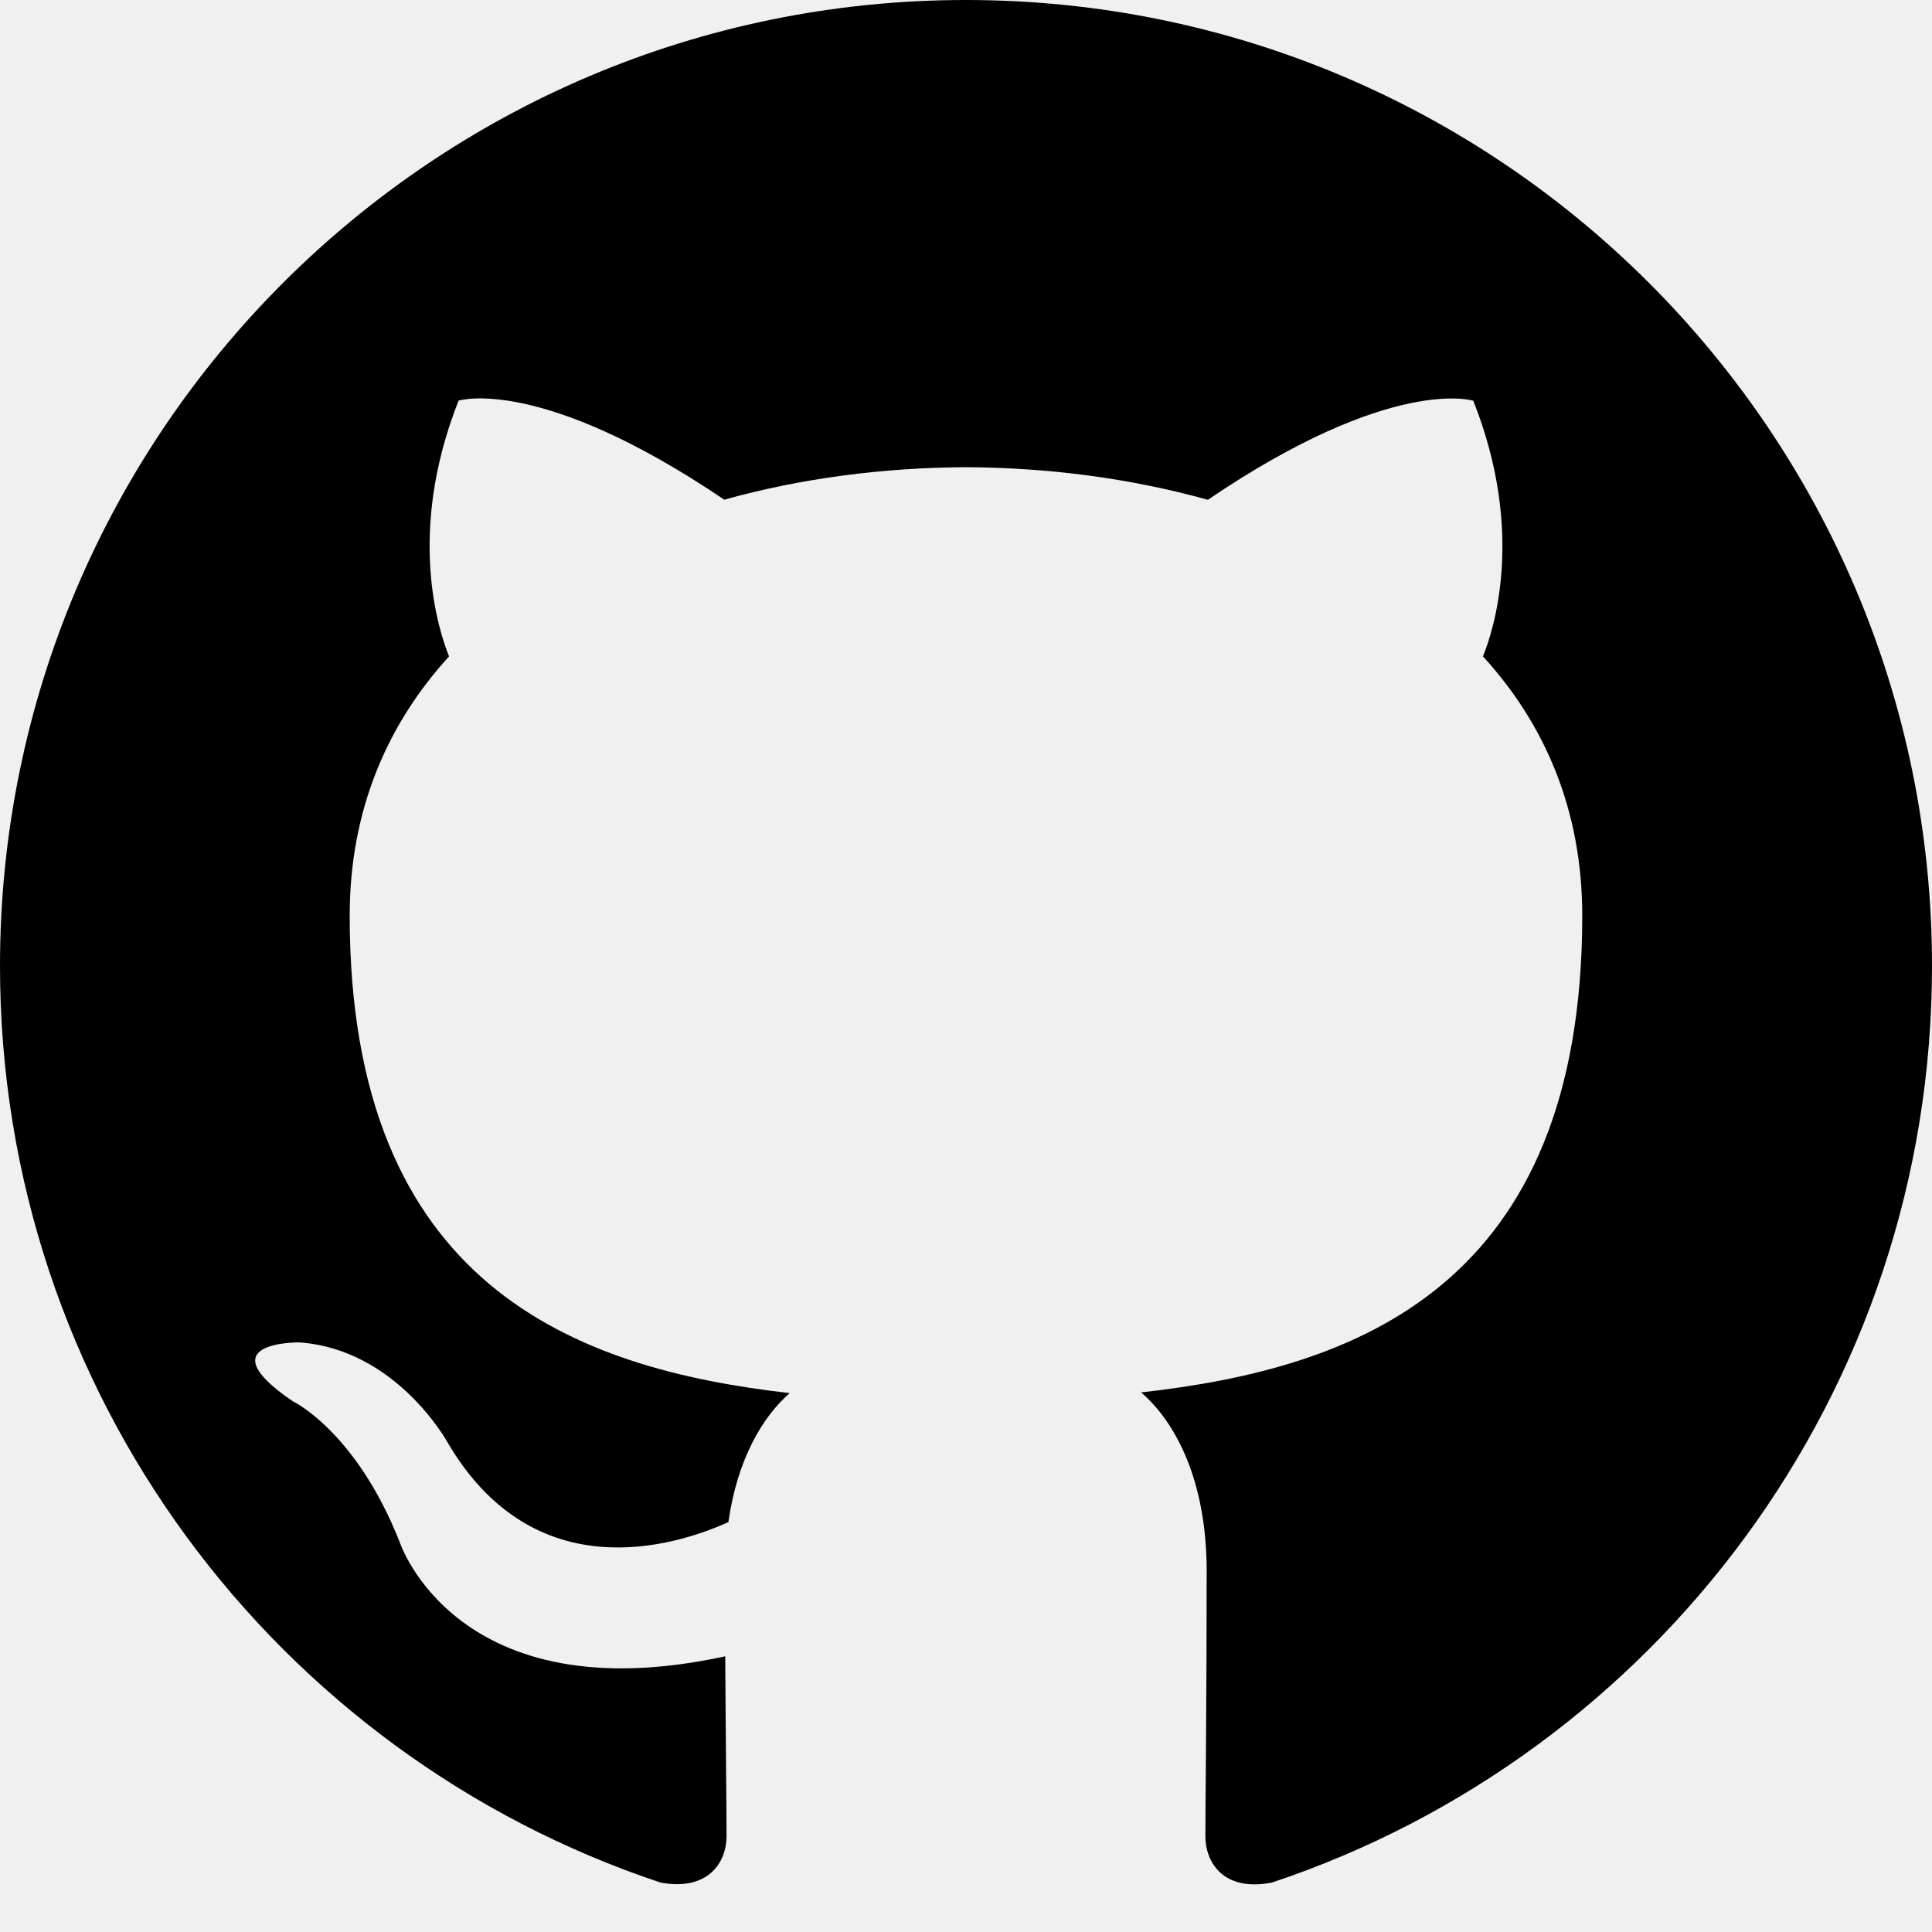
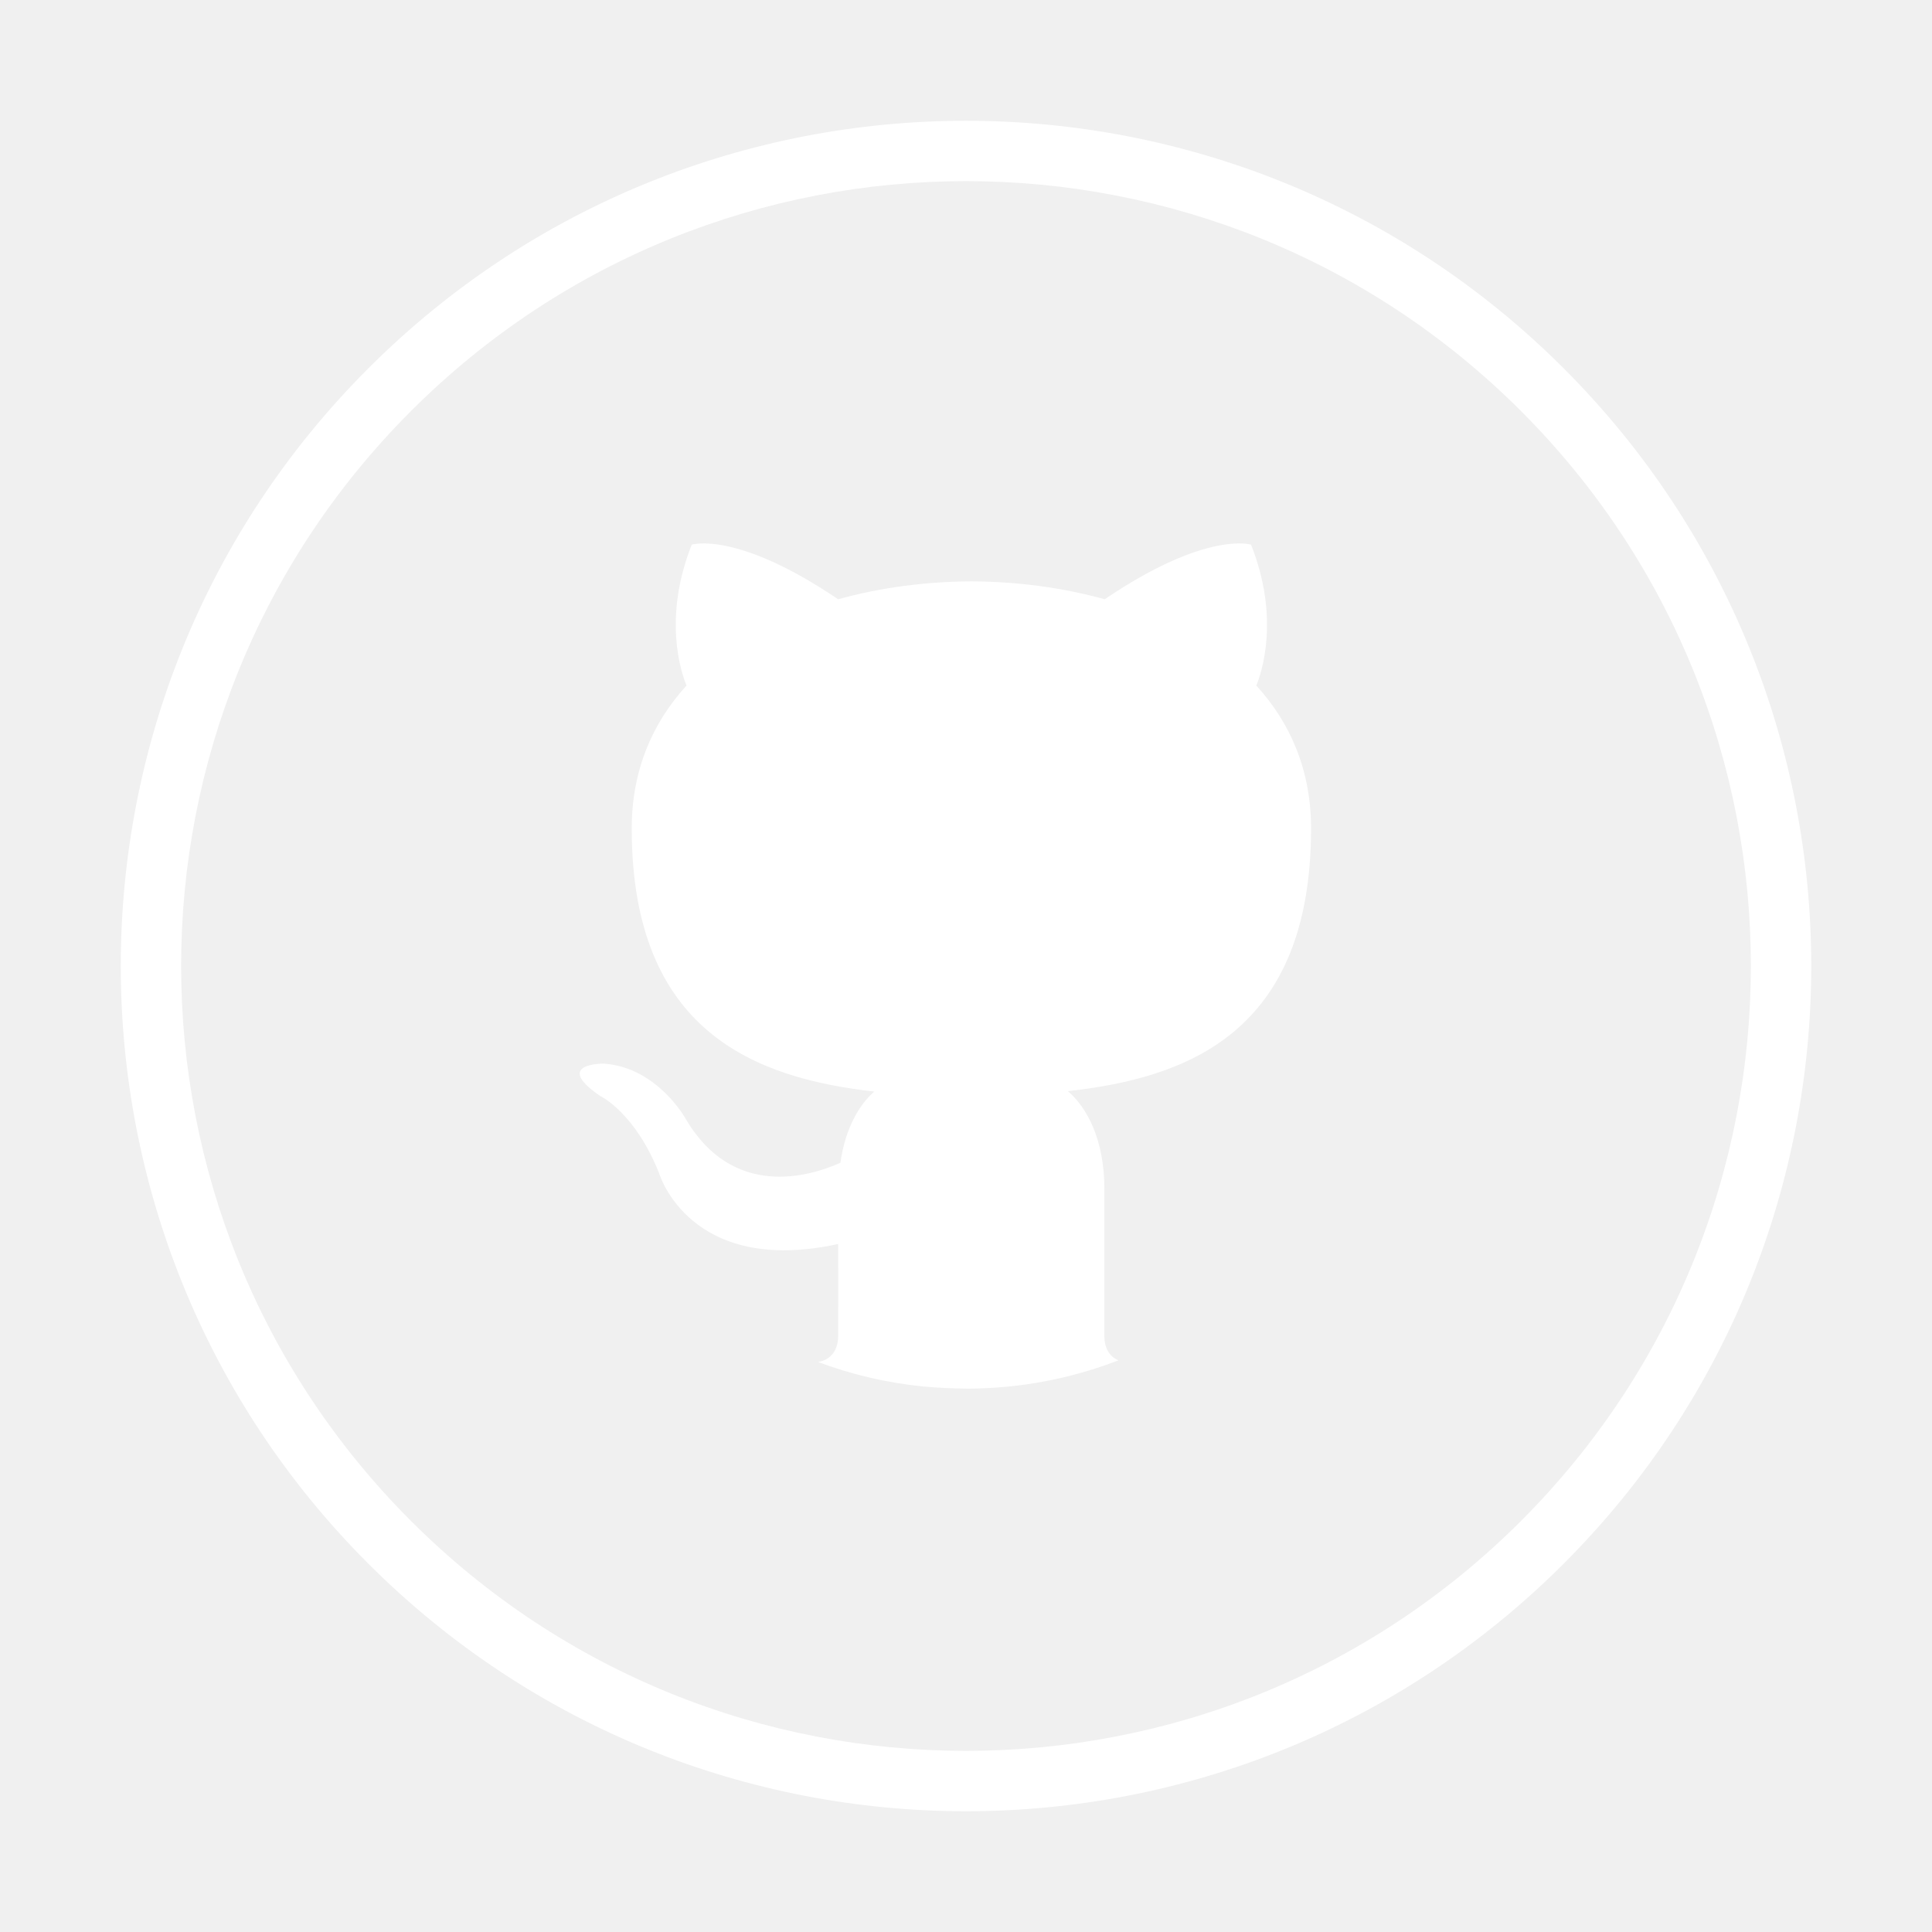
- <svg xmlns="http://www.w3.org/2000/svg" height="1024" width="1024">
-   <path d="M512 0C229.25 0 0 229.25 0 512c0 226.25 146.688 418.125 350.156 485.812 25.594 4.688 34.938-11.125 34.938-24.625 0-12.188-0.469-52.562-0.719-95.312C242 908.812 211.906 817.5 211.906 817.5c-23.312-59.125-56.844-74.875-56.844-74.875-46.531-31.75 3.53-31.125 3.53-31.125 51.406 3.562 78.47 52.75 78.47 52.75 45.688 78.25 119.875 55.625 149 42.5 4.654-33 17.904-55.625 32.5-68.375C304.906 725.438 185.344 681.5 185.344 485.312c0-55.938 19.969-101.562 52.656-137.406-5.219-13-22.844-65.094 5.062-135.562 0 0 42.938-13.75 140.812 52.5 40.812-11.406 84.594-17.031 128.125-17.219 43.5 0.188 87.312 5.875 128.188 17.281 97.688-66.312 140.688-52.5 140.688-52.5 28 70.531 10.375 122.562 5.125 135.5 32.812 35.844 52.625 81.469 52.625 137.406 0 196.688-119.75 240-233.812 252.688 18.438 15.875 34.75 47 34.75 94.75 0 68.438-0.688 123.625-0.688 140.5 0 13.625 9.312 29.562 35.25 24.562C877.438 930 1024 738.125 1024 512 1024 229.25 794.75 0 512 0z" />
+ <svg xmlns="http://www.w3.org/2000/svg" height="100mm" style="shape-rendering:geometricPrecision; text-rendering:geometricPrecision; image-rendering:optimizeQuality; fill-rule:evenodd; clip-rule:evenodd" viewBox="0 0 100 100" width="100mm" xml:space="preserve">
+   <defs>
+     <style type="text/css">
+    
+     .fil0 {fill:#008DD2}
+    
+   </style>
+   </defs>
+   <g id="Ebene_x0020_1">
+     <path class="fil0" style="fill:#fff;" d="M21.274 78.726c-15.865,-15.865 -15.865,-41.587 0,-57.452 15.865,-15.865 41.587,-15.865 57.452,0 15.865,15.865 15.865,41.587 0,57.452 -15.865,15.865 -41.587,15.865 -57.452,0zm-2.209 2.21c-17.085,-17.085 -17.085,-44.786 0,-61.871 17.085,-17.085 44.786,-17.085 61.871,0 17.085,17.085 17.085,44.786 -0,61.871 -17.085,17.085 -44.786,17.085 -61.871,0zm30.936 -52.81c-47.681,0 41.665,0 0,0zm0.09 43.749c-0.785,-0.005 -1.563,-0.043 -2.332,-0.113 -1.889,-0.192 -3.706,-0.625 -5.421,-1.267 0.777,-0.123 1.043,-0.748 1.043,-1.32 0,-0.655 0.014,-2.483 0,-4.785 -7.665,1.667 -9.253,-3.629 -9.253,-3.629 -1.252,-3.185 -3.058,-4.031 -3.058,-4.031 -2.502,-1.709 0.188,-1.677 0.188,-1.677 2.765,0.195 4.223,2.842 4.223,2.842 2.458,4.208 6.449,2.993 8.018,2.29 0.252,-1.782 0.965,-2.997 1.752,-3.685 -6.119,-0.696 -12.553,-3.06 -12.553,-13.62 0,-3.01 1.073,-5.469 2.836,-7.394 -0.284,-0.697 -1.232,-3.499 0.27,-7.295 0,0 2.313,-0.74 7.577,2.827 2.198,-0.611 4.557,-0.916 6.9,-0.927 2.341,0.011 4.699,0.316 6.899,0.927 5.263,-3.566 7.574,-2.827 7.574,-2.827 1.501,3.796 0.555,6.598 0.273,7.295 1.763,1.925 2.833,4.384 2.833,7.394 0,10.588 -6.444,12.917 -12.585,13.597 0.989,0.853 1.888,2.507 1.888,5.077 0,3.446 0,6.723 0,7.628 0,0.486 0.193,1.007 0.727,1.228 -2.421,0.937 -5.05,1.455 -7.799,1.466z" />
+   </g>
</svg>
